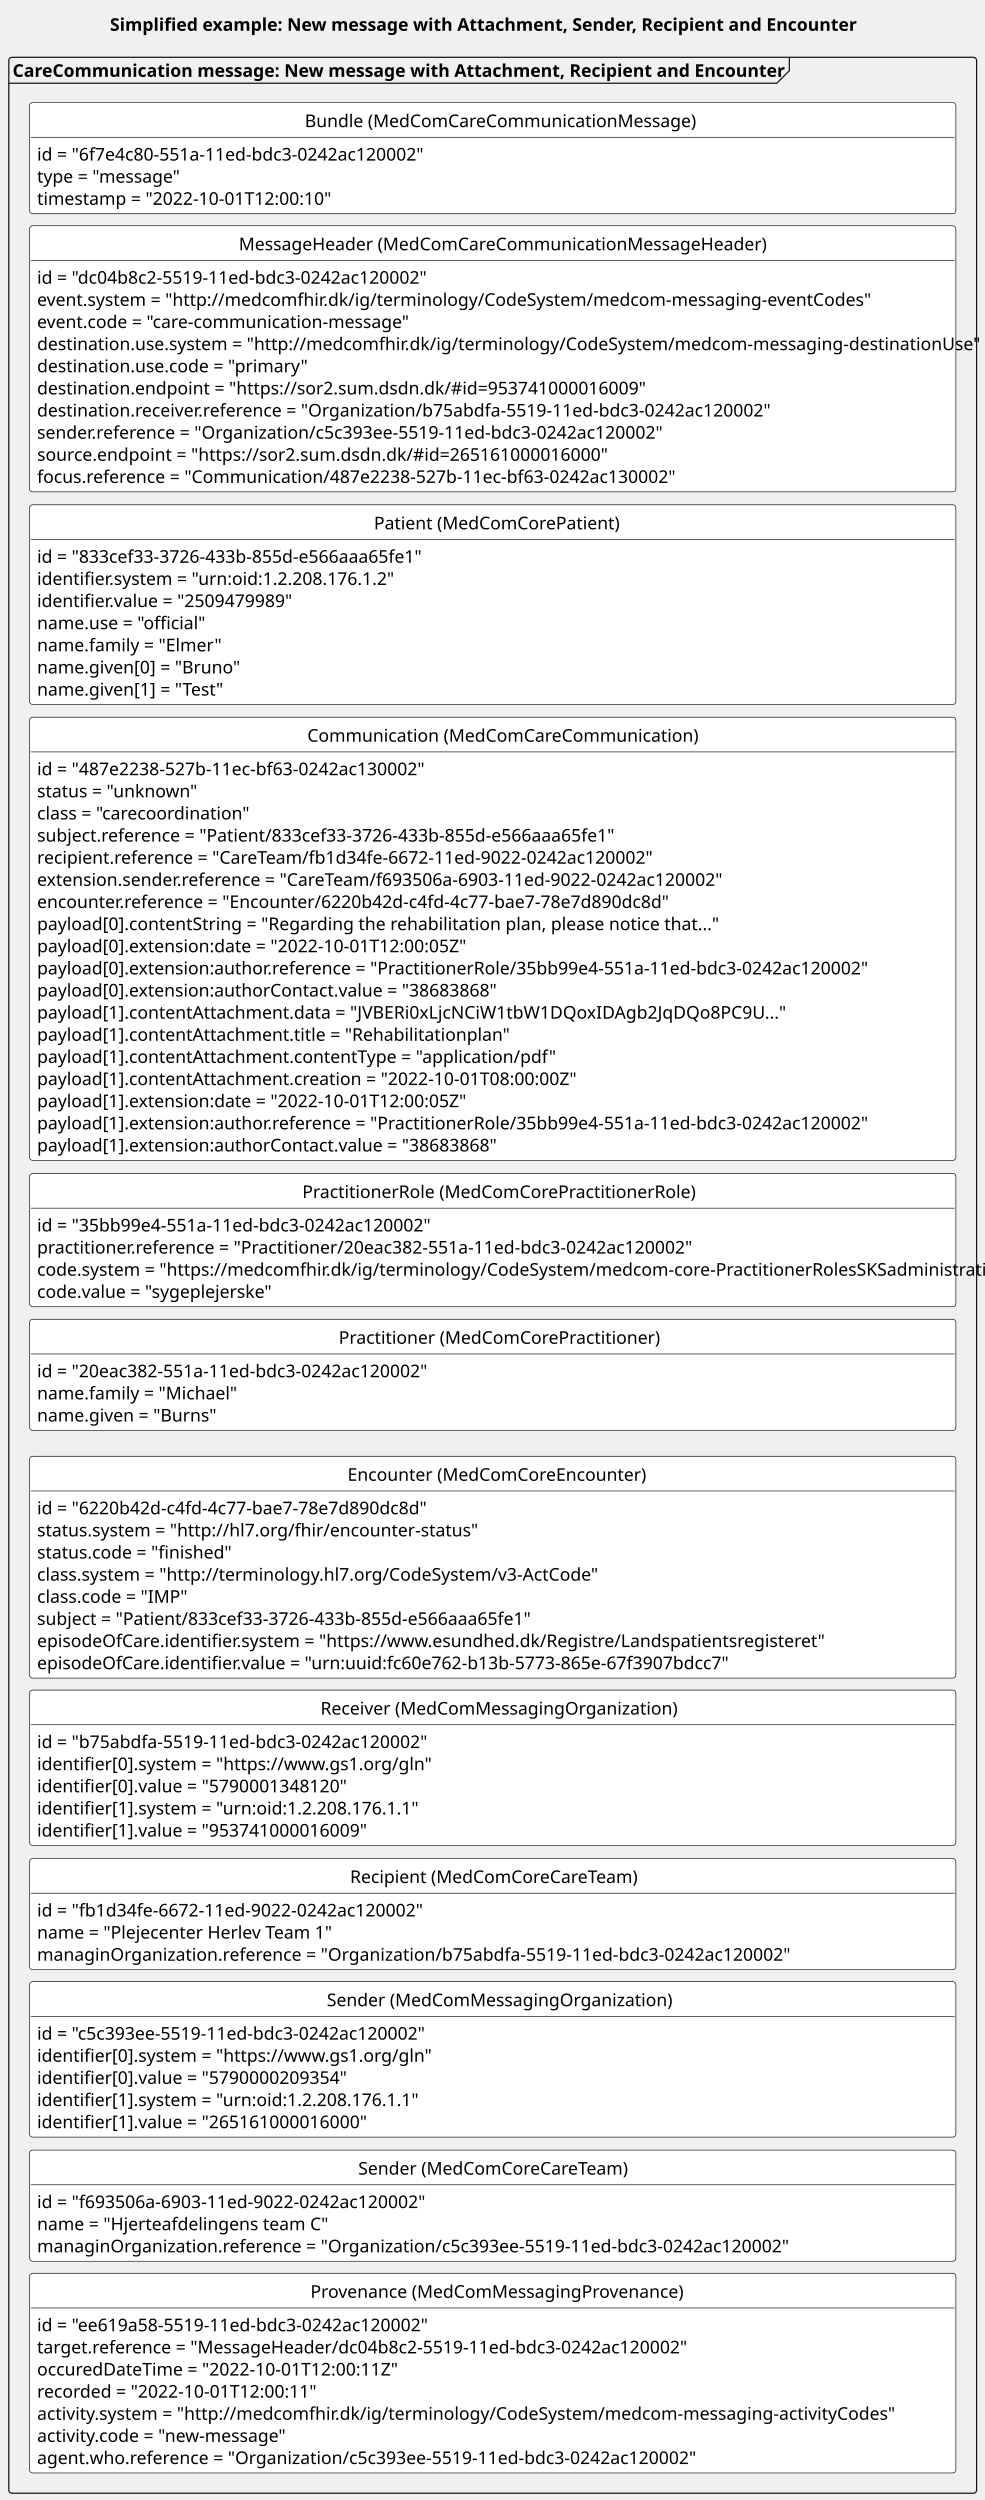
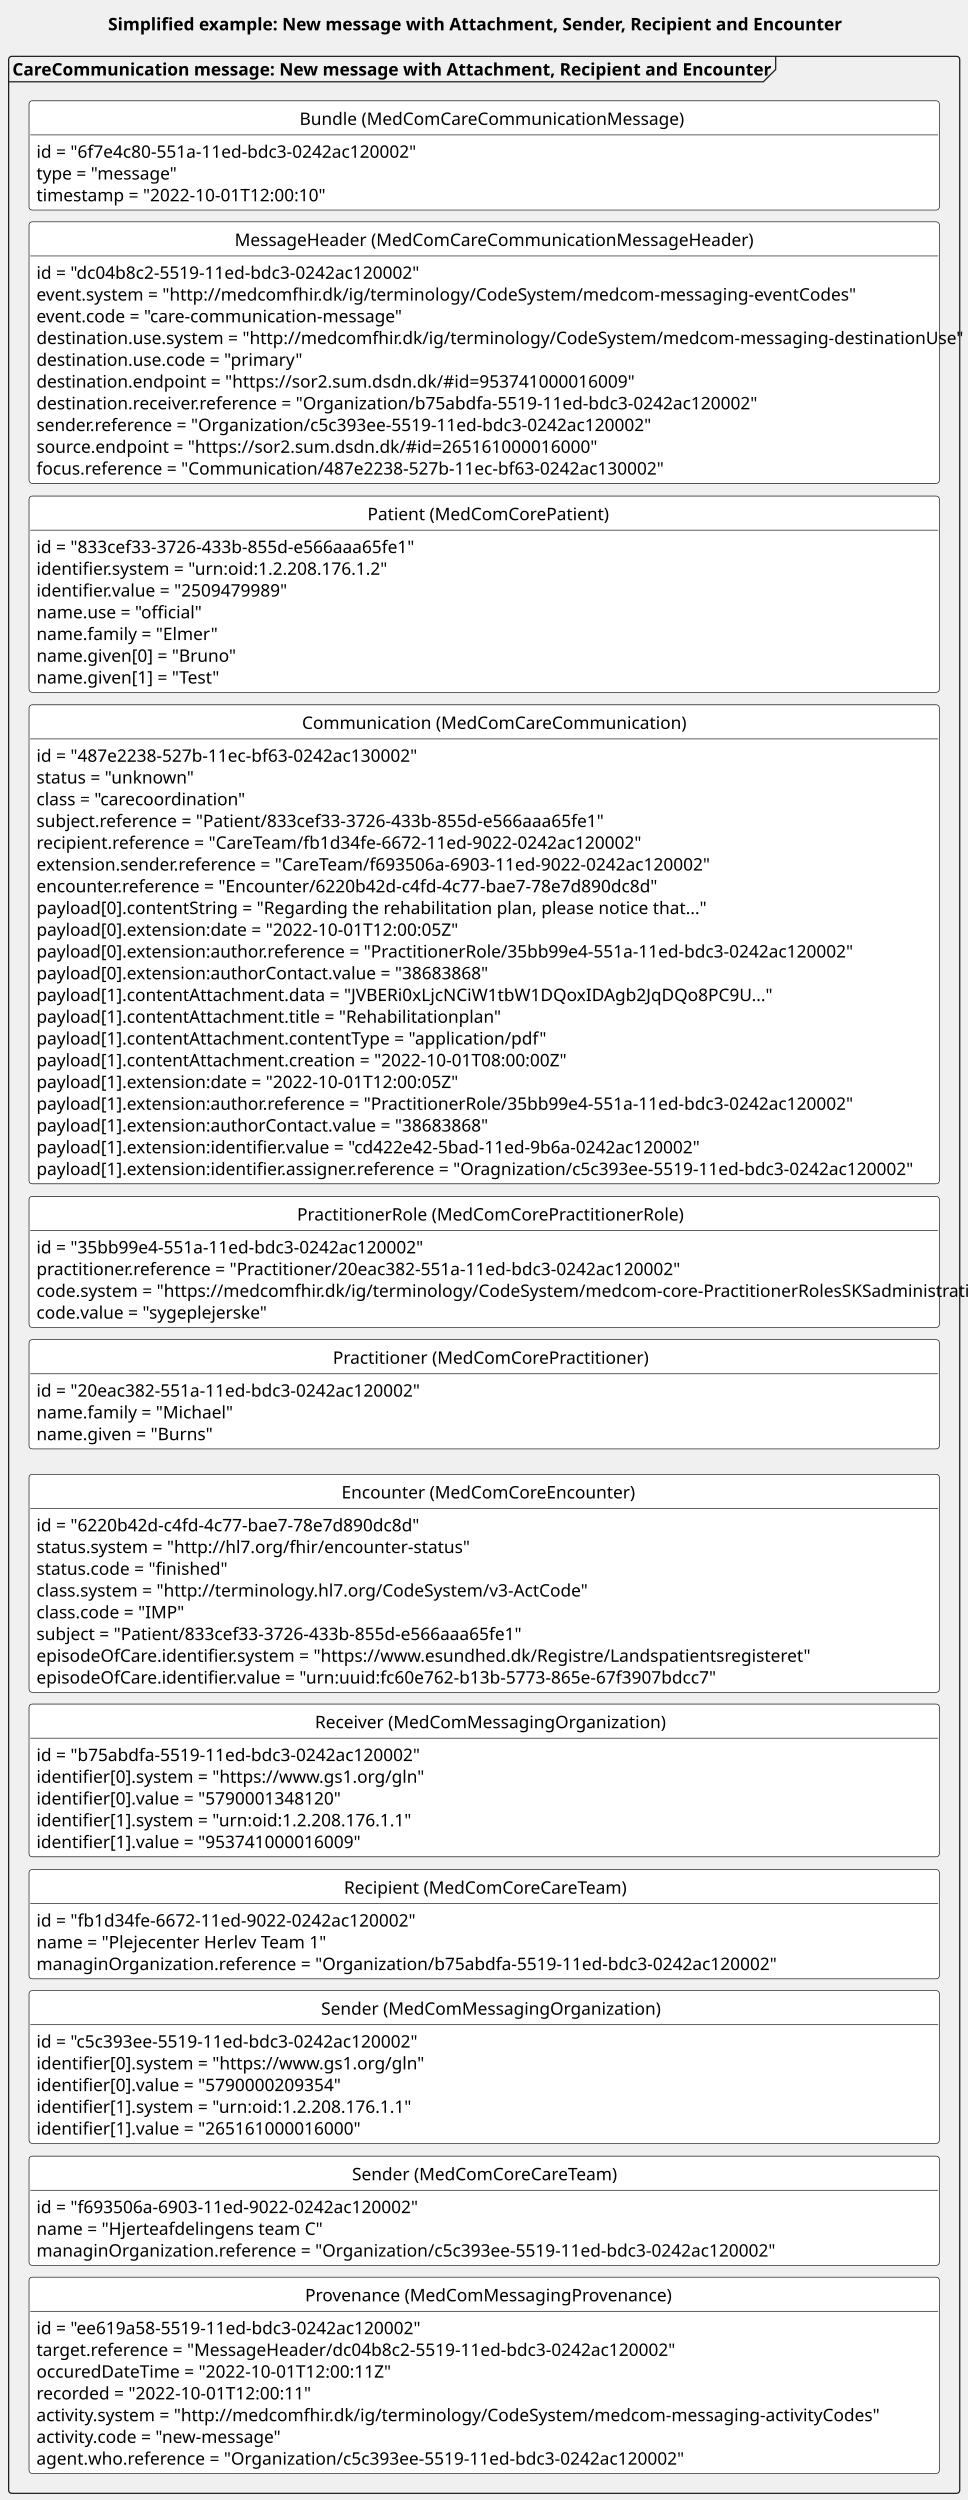
- <svg xmlns="http://www.w3.org/2000/svg" contentStyleType="text/css" height="1989px" preserveAspectRatio="none" style="width:783px;height:1989px;background:#FFFFFF;" version="1.1" viewBox="0 0 783 1989" width="783px" zoomAndPan="magnify">
+ <svg xmlns="http://www.w3.org/2000/svg" contentStyleType="text/css" height="2024px" preserveAspectRatio="none" style="width:783px;height:2024px;background:#FFFFFF;" version="1.1" viewBox="0 0 783 2024" width="783px" zoomAndPan="magnify">
  <defs />
  <g>
    <rect fill="none" height="27.609" id="_title" style="stroke:none;stroke-width:1.0;" width="604" x="82.5" y="5" />
    <text fill="#000000" font-family="sans-serif" font-size="14" font-weight="bold" lengthAdjust="spacing" textLength="594" x="87.5" y="24.533">Simplified example: New message with Attachment, Sender, Recipient and Encounter</text>
    <g id="cluster_new">
-       <rect fill="none" height="1938" rx="2.5" ry="2.5" style="stroke:#181818;stroke-width:1.0;" width="770" x="7" y="45.609" />
+       <rect fill="none" height="1973" rx="2.5" ry="2.5" style="stroke:#181818;stroke-width:1.0;" width="770" x="7" y="45.609" />
      <path d="M628,45.609 L628,56.219 L618,66.219 L7,66.219 " fill="none" style="stroke:#181818;stroke-width:1.0;" />
      <text fill="#000000" font-family="sans-serif" font-size="14" font-weight="bold" lengthAdjust="spacing" textLength="611" x="10" y="61.143">CareCommunication message: New message with Attachment, Recipient and Encounter</text>
    </g>
    <g id="elem_newB">
      <rect codeLine="19" fill="#FFFFFF" height="88.438" id="newB" rx="2.5" ry="2.5" style="stroke:#000000;stroke-width:0.5;" width="737" x="23.5" y="81.609" />
      <text fill="#000000" font-family="sans-serif" font-size="14" lengthAdjust="spacing" textLength="299" x="242.5" y="101.143">Bundle (MedComCareCommunicationMessage)</text>
      <line style="stroke:#000000;stroke-width:0.5;" x1="24.5" x2="759.5" y1="109.219" y2="109.219" />
      <text fill="#000000" font-family="sans-serif" font-size="14" lengthAdjust="spacing" textLength="306" x="29.5" y="127.752">id = "6f7e4c80-551a-11ed-bdc3-0242ac120002"</text>
      <text fill="#000000" font-family="sans-serif" font-size="14" lengthAdjust="spacing" textLength="110" x="29.5" y="145.361">type = "message"</text>
      <text fill="#000000" font-family="sans-serif" font-size="14" lengthAdjust="spacing" textLength="229" x="29.5" y="162.971">timestamp = "2022-10-01T12:00:10"</text>
    </g>
    <g id="elem_newMH">
      <rect codeLine="24" fill="#FFFFFF" height="211.703" id="newMH" rx="2.5" ry="2.5" style="stroke:#000000;stroke-width:0.5;" width="737" x="23.5" y="179.609" />
      <text fill="#000000" font-family="sans-serif" font-size="14" lengthAdjust="spacing" textLength="404" x="190" y="199.143">MessageHeader (MedComCareCommunicationMessageHeader)</text>
      <line style="stroke:#000000;stroke-width:0.5;" x1="24.5" x2="759.5" y1="207.219" y2="207.219" />
      <text fill="#000000" font-family="sans-serif" font-size="14" lengthAdjust="spacing" textLength="309" x="29.5" y="225.752">id = "dc04b8c2-5519-11ed-bdc3-0242ac120002"</text>
      <text fill="#000000" font-family="sans-serif" font-size="14" lengthAdjust="spacing" textLength="624" x="29.5" y="243.361">event.system = "http://medcomfhir.dk/ig/terminology/CodeSystem/medcom-messaging-eventCodes"</text>
      <text fill="#000000" font-family="sans-serif" font-size="14" lengthAdjust="spacing" textLength="285" x="29.5" y="260.971">event.code = "care-communication-message"</text>
      <text fill="#000000" font-family="sans-serif" font-size="14" lengthAdjust="spacing" textLength="702" x="29.5" y="278.58">destination.use.system = "http://medcomfhir.dk/ig/terminology/CodeSystem/medcom-messaging-destinationUse"</text>
      <text fill="#000000" font-family="sans-serif" font-size="14" lengthAdjust="spacing" textLength="204" x="29.5" y="296.19">destination.use.code = "primary"</text>
      <text fill="#000000" font-family="sans-serif" font-size="14" lengthAdjust="spacing" textLength="460" x="29.5" y="313.799">destination.endpoint = "https://sor2.sum.dsdn.dk/#id=953741000016009"</text>
      <text fill="#000000" font-family="sans-serif" font-size="14" lengthAdjust="spacing" textLength="569" x="29.5" y="331.408">destination.receiver.reference = "Organization/b75abdfa-5519-11ed-bdc3-0242ac120002"</text>
      <text fill="#000000" font-family="sans-serif" font-size="14" lengthAdjust="spacing" textLength="491" x="29.5" y="349.018">sender.reference = "Organization/c5c393ee-5519-11ed-bdc3-0242ac120002"</text>
      <text fill="#000000" font-family="sans-serif" font-size="14" lengthAdjust="spacing" textLength="434" x="29.5" y="366.627">source.endpoint = "https://sor2.sum.dsdn.dk/#id=265161000016000"</text>
      <text fill="#000000" font-family="sans-serif" font-size="14" lengthAdjust="spacing" textLength="496" x="29.5" y="384.236">focus.reference = "Communication/487e2238-527b-11ec-bf63-0242ac130002"</text>
    </g>
    <g id="elem_newPT">
      <rect codeLine="36" fill="#FFFFFF" height="158.875" id="newPT" rx="2.5" ry="2.5" style="stroke:#000000;stroke-width:0.5;" width="737" x="23.5" y="401.609" />
      <text fill="#000000" font-family="sans-serif" font-size="14" lengthAdjust="spacing" textLength="189" x="297.5" y="421.143">Patient (MedComCorePatient)</text>
      <line style="stroke:#000000;stroke-width:0.5;" x1="24.5" x2="759.5" y1="429.219" y2="429.219" />
      <text fill="#000000" font-family="sans-serif" font-size="14" lengthAdjust="spacing" textLength="304" x="29.5" y="447.752">id = "833cef33-3726-433b-855d-e566aaa65fe1"</text>
      <text fill="#000000" font-family="sans-serif" font-size="14" lengthAdjust="spacing" textLength="276" x="29.5" y="465.361">identifier.system = "urn:oid:1.2.208.176.1.2"</text>
      <text fill="#000000" font-family="sans-serif" font-size="14" lengthAdjust="spacing" textLength="198" x="29.5" y="482.971">identifier.value = "2509479989"</text>
      <text fill="#000000" font-family="sans-serif" font-size="14" lengthAdjust="spacing" textLength="128" x="29.5" y="500.58">name.use = "official"</text>
      <text fill="#000000" font-family="sans-serif" font-size="14" lengthAdjust="spacing" textLength="137" x="29.5" y="518.189">name.family = "Elmer"</text>
      <text fill="#000000" font-family="sans-serif" font-size="14" lengthAdjust="spacing" textLength="153" x="29.5" y="535.799">name.given[0] = "Bruno"</text>
      <text fill="#000000" font-family="sans-serif" font-size="14" lengthAdjust="spacing" textLength="143" x="29.5" y="553.408">name.given[1] = "Test"</text>
    </g>
    <g id="elem_newCom">
-       <rect codeLine="45" fill="#FFFFFF" height="352.578" id="newCom" rx="2.5" ry="2.5" style="stroke:#000000;stroke-width:0.5;" width="737" x="23.5" y="570.609" />
+       <rect codeLine="45" fill="#FFFFFF" height="387.797" id="newCom" rx="2.5" ry="2.5" style="stroke:#000000;stroke-width:0.5;" width="737" x="23.5" y="570.609" />
      <text fill="#000000" font-family="sans-serif" font-size="14" lengthAdjust="spacing" textLength="295" x="244.5" y="590.143">Communication (MedComCareCommunication)</text>
      <line style="stroke:#000000;stroke-width:0.5;" x1="24.5" x2="759.5" y1="598.219" y2="598.219" />
      <text fill="#000000" font-family="sans-serif" font-size="14" lengthAdjust="spacing" textLength="307" x="29.5" y="616.752">id = "487e2238-527b-11ec-bf63-0242ac130002"</text>
      <text fill="#000000" font-family="sans-serif" font-size="14" lengthAdjust="spacing" textLength="120" x="29.5" y="634.361">status = "unknown"</text>
      <text fill="#000000" font-family="sans-serif" font-size="14" lengthAdjust="spacing" textLength="164" x="29.5" y="651.971">class = "carecoordination"</text>
      <text fill="#000000" font-family="sans-serif" font-size="14" lengthAdjust="spacing" textLength="451" x="29.5" y="669.58">subject.reference = "Patient/833cef33-3726-433b-855d-e566aaa65fe1"</text>
      <text fill="#000000" font-family="sans-serif" font-size="14" lengthAdjust="spacing" textLength="483" x="29.5" y="687.189">recipient.reference = "CareTeam/fb1d34fe-6672-11ed-9022-0242ac120002"</text>
      <text fill="#000000" font-family="sans-serif" font-size="14" lengthAdjust="spacing" textLength="541" x="29.5" y="704.799">extension.sender.reference = "CareTeam/f693506a-6903-11ed-9022-0242ac120002"</text>
      <text fill="#000000" font-family="sans-serif" font-size="14" lengthAdjust="spacing" textLength="493" x="29.5" y="722.408">encounter.reference = "Encounter/6220b42d-c4fd-4c77-bae7-78e7d890dc8d"</text>
      <text fill="#000000" font-family="sans-serif" font-size="14" lengthAdjust="spacing" textLength="518" x="29.5" y="740.018">payload[0].contentString = "Regarding the rehabilitation plan, please notice that..."</text>
      <text fill="#000000" font-family="sans-serif" font-size="14" lengthAdjust="spacing" textLength="335" x="29.5" y="757.627">payload[0].extension:date = "2022-10-01T12:00:05Z"</text>
      <text fill="#000000" font-family="sans-serif" font-size="14" lengthAdjust="spacing" textLength="645" x="29.5" y="775.236">payload[0].extension:author.reference = "PractitionerRole/35bb99e4-551a-11ed-bdc3-0242ac120002"</text>
      <text fill="#000000" font-family="sans-serif" font-size="14" lengthAdjust="spacing" textLength="352" x="29.5" y="792.846">payload[0].extension:authorContact.value = "38683868"</text>
      <text fill="#000000" font-family="sans-serif" font-size="14" lengthAdjust="spacing" textLength="580" x="29.5" y="810.455">payload[1].contentAttachment.data = "JVBERi0xLjcNCiW1tbW1DQoxIDAgb2JqDQo8PC9U..."</text>
      <text fill="#000000" font-family="sans-serif" font-size="14" lengthAdjust="spacing" textLength="353" x="29.5" y="828.064">payload[1].contentAttachment.title = "Rehabilitationplan"</text>
      <text fill="#000000" font-family="sans-serif" font-size="14" lengthAdjust="spacing" textLength="389" x="29.5" y="845.674">payload[1].contentAttachment.contentType = "application/pdf"</text>
      <text fill="#000000" font-family="sans-serif" font-size="14" lengthAdjust="spacing" textLength="416" x="29.5" y="863.283">payload[1].contentAttachment.creation = "2022-10-01T08:00:00Z"</text>
      <text fill="#000000" font-family="sans-serif" font-size="14" lengthAdjust="spacing" textLength="335" x="29.5" y="880.893">payload[1].extension:date = "2022-10-01T12:00:05Z"</text>
      <text fill="#000000" font-family="sans-serif" font-size="14" lengthAdjust="spacing" textLength="645" x="29.5" y="898.502">payload[1].extension:author.reference = "PractitionerRole/35bb99e4-551a-11ed-bdc3-0242ac120002"</text>
      <text fill="#000000" font-family="sans-serif" font-size="14" lengthAdjust="spacing" textLength="352" x="29.5" y="916.111">payload[1].extension:authorContact.value = "38683868"</text>
+       <text fill="#000000" font-family="sans-serif" font-size="14" lengthAdjust="spacing" textLength="526" x="29.5" y="933.721">payload[1].extension:identifier.value = "cd422e42-5bad-11ed-9b6a-0242ac120002"</text>
+       <text fill="#000000" font-family="sans-serif" font-size="14" lengthAdjust="spacing" textLength="693" x="29.5" y="951.33">payload[1].extension:identifier.assigner.reference = "Oragnization/c5c393ee-5519-11ed-bdc3-0242ac120002"</text>
    </g>
    <g id="elem_newPracR">
-       <rect codeLine="65" fill="#FFFFFF" height="106.047" id="newPracR" rx="2.5" ry="2.5" style="stroke:#000000;stroke-width:0.5;" width="737" x="23.5" y="933.609" />
-       <text fill="#000000" font-family="sans-serif" font-size="14" lengthAdjust="spacing" textLength="303" x="240.5" y="953.143">PractitionerRole (MedComCorePractitionerRole)</text>
-       <line style="stroke:#000000;stroke-width:0.5;" x1="24.5" x2="759.5" y1="961.219" y2="961.219" />
-       <text fill="#000000" font-family="sans-serif" font-size="14" lengthAdjust="spacing" textLength="311" x="29.5" y="979.752">id = "35bb99e4-551a-11ed-bdc3-0242ac120002"</text>
-       <text fill="#000000" font-family="sans-serif" font-size="14" lengthAdjust="spacing" textLength="511" x="29.5" y="997.361">practitioner.reference = "Practitioner/20eac382-551a-11ed-bdc3-0242ac120002"</text>
-       <text fill="#000000" font-family="sans-serif" font-size="14" lengthAdjust="spacing" textLength="725" x="29.5" y="1014.971">code.system = "https://medcomfhir.dk/ig/terminology/CodeSystem/medcom-core-PractitionerRolesSKSadministrativ"</text>
-       <text fill="#000000" font-family="sans-serif" font-size="14" lengthAdjust="spacing" textLength="182" x="29.5" y="1032.58">code.value = "sygeplejerske"</text>
+       <rect codeLine="67" fill="#FFFFFF" height="106.047" id="newPracR" rx="2.5" ry="2.5" style="stroke:#000000;stroke-width:0.5;" width="737" x="23.5" y="968.609" />
+       <text fill="#000000" font-family="sans-serif" font-size="14" lengthAdjust="spacing" textLength="303" x="240.5" y="988.143">PractitionerRole (MedComCorePractitionerRole)</text>
+       <line style="stroke:#000000;stroke-width:0.5;" x1="24.5" x2="759.5" y1="996.219" y2="996.219" />
+       <text fill="#000000" font-family="sans-serif" font-size="14" lengthAdjust="spacing" textLength="311" x="29.5" y="1014.752">id = "35bb99e4-551a-11ed-bdc3-0242ac120002"</text>
+       <text fill="#000000" font-family="sans-serif" font-size="14" lengthAdjust="spacing" textLength="511" x="29.5" y="1032.361">practitioner.reference = "Practitioner/20eac382-551a-11ed-bdc3-0242ac120002"</text>
+       <text fill="#000000" font-family="sans-serif" font-size="14" lengthAdjust="spacing" textLength="725" x="29.5" y="1049.971">code.system = "https://medcomfhir.dk/ig/terminology/CodeSystem/medcom-core-PractitionerRolesSKSadministrativ"</text>
+       <text fill="#000000" font-family="sans-serif" font-size="14" lengthAdjust="spacing" textLength="182" x="29.5" y="1067.58">code.value = "sygeplejerske"</text>
    </g>
    <g id="elem_newPrac">
-       <rect codeLine="71" fill="#FFFFFF" height="88.438" id="newPrac" rx="2.5" ry="2.5" style="stroke:#000000;stroke-width:0.5;" width="737" x="23.5" y="1049.609" />
-       <text fill="#000000" font-family="sans-serif" font-size="14" lengthAdjust="spacing" textLength="245" x="269.5" y="1069.143">Practitioner (MedComCorePractitioner)</text>
-       <line style="stroke:#000000;stroke-width:0.5;" x1="24.5" x2="759.5" y1="1077.219" y2="1077.219" />
-       <text fill="#000000" font-family="sans-serif" font-size="14" lengthAdjust="spacing" textLength="310" x="29.5" y="1095.752">id = "20eac382-551a-11ed-bdc3-0242ac120002"</text>
-       <text fill="#000000" font-family="sans-serif" font-size="14" lengthAdjust="spacing" textLength="149" x="29.5" y="1113.361">name.family = "Michael"</text>
-       <text fill="#000000" font-family="sans-serif" font-size="14" lengthAdjust="spacing" textLength="136" x="29.5" y="1130.971">name.given = "Burns"</text>
+       <rect codeLine="73" fill="#FFFFFF" height="88.438" id="newPrac" rx="2.5" ry="2.5" style="stroke:#000000;stroke-width:0.5;" width="737" x="23.5" y="1084.609" />
+       <text fill="#000000" font-family="sans-serif" font-size="14" lengthAdjust="spacing" textLength="245" x="269.5" y="1104.143">Practitioner (MedComCorePractitioner)</text>
+       <line style="stroke:#000000;stroke-width:0.5;" x1="24.5" x2="759.5" y1="1112.219" y2="1112.219" />
+       <text fill="#000000" font-family="sans-serif" font-size="14" lengthAdjust="spacing" textLength="310" x="29.5" y="1130.752">id = "20eac382-551a-11ed-bdc3-0242ac120002"</text>
+       <text fill="#000000" font-family="sans-serif" font-size="14" lengthAdjust="spacing" textLength="149" x="29.5" y="1148.361">name.family = "Michael"</text>
+       <text fill="#000000" font-family="sans-serif" font-size="14" lengthAdjust="spacing" textLength="136" x="29.5" y="1165.971">name.given = "Burns"</text>
    </g>
    <g id="elem_newEnc">
-       <rect codeLine="76" fill="#FFFFFF" height="176.484" id="newEnc" rx="2.5" ry="2.5" style="stroke:#000000;stroke-width:0.5;" width="737" x="23.5" y="1158.609" />
-       <text fill="#000000" font-family="sans-serif" font-size="14" lengthAdjust="spacing" textLength="231" x="276.5" y="1178.143">Encounter (MedComCoreEncounter)</text>
-       <line style="stroke:#000000;stroke-width:0.5;" x1="24.5" x2="759.5" y1="1186.219" y2="1186.219" />
-       <text fill="#000000" font-family="sans-serif" font-size="14" lengthAdjust="spacing" textLength="306" x="29.5" y="1204.752">id = "6220b42d-c4fd-4c77-bae7-78e7d890dc8d"</text>
-       <text fill="#000000" font-family="sans-serif" font-size="14" lengthAdjust="spacing" textLength="327" x="29.5" y="1222.361">status.system = "http://hl7.org/fhir/encounter-status"</text>
-       <text fill="#000000" font-family="sans-serif" font-size="14" lengthAdjust="spacing" textLength="148" x="29.5" y="1239.971">status.code = "finished"</text>
-       <text fill="#000000" font-family="sans-serif" font-size="14" lengthAdjust="spacing" textLength="425" x="29.5" y="1257.58">class.system = "http://terminology.hl7.org/CodeSystem/v3-ActCode"</text>
-       <text fill="#000000" font-family="sans-serif" font-size="14" lengthAdjust="spacing" textLength="116" x="29.5" y="1275.189">class.code = "IMP"</text>
-       <text fill="#000000" font-family="sans-serif" font-size="14" lengthAdjust="spacing" textLength="386" x="29.5" y="1292.799">subject = "Patient/833cef33-3726-433b-855d-e566aaa65fe1"</text>
-       <text fill="#000000" font-family="sans-serif" font-size="14" lengthAdjust="spacing" textLength="594" x="29.5" y="1310.408">episodeOfCare.identifier.system = "https://www.esundhed.dk/Registre/Landspatientsregisteret"</text>
-       <text fill="#000000" font-family="sans-serif" font-size="14" lengthAdjust="spacing" textLength="539" x="29.5" y="1328.018">episodeOfCare.identifier.value = "urn:uuid:fc60e762-b13b-5773-865e-67f3907bdcc7"</text>
+       <rect codeLine="78" fill="#FFFFFF" height="176.484" id="newEnc" rx="2.5" ry="2.5" style="stroke:#000000;stroke-width:0.5;" width="737" x="23.5" y="1193.609" />
+       <text fill="#000000" font-family="sans-serif" font-size="14" lengthAdjust="spacing" textLength="231" x="276.5" y="1213.143">Encounter (MedComCoreEncounter)</text>
+       <line style="stroke:#000000;stroke-width:0.5;" x1="24.5" x2="759.5" y1="1221.219" y2="1221.219" />
+       <text fill="#000000" font-family="sans-serif" font-size="14" lengthAdjust="spacing" textLength="306" x="29.5" y="1239.752">id = "6220b42d-c4fd-4c77-bae7-78e7d890dc8d"</text>
+       <text fill="#000000" font-family="sans-serif" font-size="14" lengthAdjust="spacing" textLength="327" x="29.5" y="1257.361">status.system = "http://hl7.org/fhir/encounter-status"</text>
+       <text fill="#000000" font-family="sans-serif" font-size="14" lengthAdjust="spacing" textLength="148" x="29.5" y="1274.971">status.code = "finished"</text>
+       <text fill="#000000" font-family="sans-serif" font-size="14" lengthAdjust="spacing" textLength="425" x="29.5" y="1292.58">class.system = "http://terminology.hl7.org/CodeSystem/v3-ActCode"</text>
+       <text fill="#000000" font-family="sans-serif" font-size="14" lengthAdjust="spacing" textLength="116" x="29.5" y="1310.189">class.code = "IMP"</text>
+       <text fill="#000000" font-family="sans-serif" font-size="14" lengthAdjust="spacing" textLength="386" x="29.5" y="1327.799">subject = "Patient/833cef33-3726-433b-855d-e566aaa65fe1"</text>
+       <text fill="#000000" font-family="sans-serif" font-size="14" lengthAdjust="spacing" textLength="594" x="29.5" y="1345.408">episodeOfCare.identifier.system = "https://www.esundhed.dk/Registre/Landspatientsregisteret"</text>
+       <text fill="#000000" font-family="sans-serif" font-size="14" lengthAdjust="spacing" textLength="539" x="29.5" y="1363.018">episodeOfCare.identifier.value = "urn:uuid:fc60e762-b13b-5773-865e-67f3907bdcc7"</text>
    </g>
    <g id="elem_newROrg">
-       <rect codeLine="86" fill="#FFFFFF" height="123.656" id="newROrg" rx="2.5" ry="2.5" style="stroke:#000000;stroke-width:0.5;" width="737" x="23.5" y="1344.609" />
-       <text fill="#000000" font-family="sans-serif" font-size="14" lengthAdjust="spacing" textLength="274" x="255" y="1364.143">Receiver (MedComMessagingOrganization)</text>
-       <line style="stroke:#000000;stroke-width:0.5;" x1="24.5" x2="759.5" y1="1372.219" y2="1372.219" />
-       <text fill="#000000" font-family="sans-serif" font-size="14" lengthAdjust="spacing" textLength="307" x="29.5" y="1390.752">id = "b75abdfa-5519-11ed-bdc3-0242ac120002"</text>
-       <text fill="#000000" font-family="sans-serif" font-size="14" lengthAdjust="spacing" textLength="289" x="29.5" y="1408.361">identifier[0].system = "https://www.gs1.org/gln"</text>
-       <text fill="#000000" font-family="sans-serif" font-size="14" lengthAdjust="spacing" textLength="238" x="29.5" y="1425.971">identifier[0].value = "5790001348120"</text>
-       <text fill="#000000" font-family="sans-serif" font-size="14" lengthAdjust="spacing" textLength="292" x="29.5" y="1443.58">identifier[1].system = "urn:oid:1.2.208.176.1.1"</text>
-       <text fill="#000000" font-family="sans-serif" font-size="14" lengthAdjust="spacing" textLength="254" x="29.5" y="1461.189">identifier[1].value = "953741000016009"</text>
+       <rect codeLine="88" fill="#FFFFFF" height="123.656" id="newROrg" rx="2.5" ry="2.5" style="stroke:#000000;stroke-width:0.5;" width="737" x="23.5" y="1379.609" />
+       <text fill="#000000" font-family="sans-serif" font-size="14" lengthAdjust="spacing" textLength="274" x="255" y="1399.143">Receiver (MedComMessagingOrganization)</text>
+       <line style="stroke:#000000;stroke-width:0.5;" x1="24.5" x2="759.5" y1="1407.219" y2="1407.219" />
+       <text fill="#000000" font-family="sans-serif" font-size="14" lengthAdjust="spacing" textLength="307" x="29.5" y="1425.752">id = "b75abdfa-5519-11ed-bdc3-0242ac120002"</text>
+       <text fill="#000000" font-family="sans-serif" font-size="14" lengthAdjust="spacing" textLength="289" x="29.5" y="1443.361">identifier[0].system = "https://www.gs1.org/gln"</text>
+       <text fill="#000000" font-family="sans-serif" font-size="14" lengthAdjust="spacing" textLength="238" x="29.5" y="1460.971">identifier[0].value = "5790001348120"</text>
+       <text fill="#000000" font-family="sans-serif" font-size="14" lengthAdjust="spacing" textLength="292" x="29.5" y="1478.58">identifier[1].system = "urn:oid:1.2.208.176.1.1"</text>
+       <text fill="#000000" font-family="sans-serif" font-size="14" lengthAdjust="spacing" textLength="254" x="29.5" y="1496.189">identifier[1].value = "953741000016009"</text>
    </g>
    <g id="elem_recipientCare">
-       <rect codeLine="93" fill="#FFFFFF" height="88.438" id="recipientCare" rx="2.5" ry="2.5" style="stroke:#000000;stroke-width:0.5;" width="737" x="23.5" y="1478.609" />
-       <text fill="#000000" font-family="sans-serif" font-size="14" lengthAdjust="spacing" textLength="227" x="278.5" y="1498.143">Recipient (MedComCoreCareTeam)</text>
-       <line style="stroke:#000000;stroke-width:0.5;" x1="24.5" x2="759.5" y1="1506.219" y2="1506.219" />
-       <text fill="#000000" font-family="sans-serif" font-size="14" lengthAdjust="spacing" textLength="304" x="29.5" y="1524.752">id = "fb1d34fe-6672-11ed-9022-0242ac120002"</text>
-       <text fill="#000000" font-family="sans-serif" font-size="14" lengthAdjust="spacing" textLength="228" x="29.5" y="1542.361">name = "Plejecenter Herlev Team 1"</text>
-       <text fill="#000000" font-family="sans-serif" font-size="14" lengthAdjust="spacing" textLength="579" x="29.5" y="1559.971">managinOrganization.reference = "Organization/b75abdfa-5519-11ed-bdc3-0242ac120002"</text>
+       <rect codeLine="95" fill="#FFFFFF" height="88.438" id="recipientCare" rx="2.5" ry="2.5" style="stroke:#000000;stroke-width:0.5;" width="737" x="23.5" y="1513.609" />
+       <text fill="#000000" font-family="sans-serif" font-size="14" lengthAdjust="spacing" textLength="227" x="278.5" y="1533.143">Recipient (MedComCoreCareTeam)</text>
+       <line style="stroke:#000000;stroke-width:0.5;" x1="24.5" x2="759.5" y1="1541.219" y2="1541.219" />
+       <text fill="#000000" font-family="sans-serif" font-size="14" lengthAdjust="spacing" textLength="304" x="29.5" y="1559.752">id = "fb1d34fe-6672-11ed-9022-0242ac120002"</text>
+       <text fill="#000000" font-family="sans-serif" font-size="14" lengthAdjust="spacing" textLength="228" x="29.5" y="1577.361">name = "Plejecenter Herlev Team 1"</text>
+       <text fill="#000000" font-family="sans-serif" font-size="14" lengthAdjust="spacing" textLength="579" x="29.5" y="1594.971">managinOrganization.reference = "Organization/b75abdfa-5519-11ed-bdc3-0242ac120002"</text>
    </g>
    <g id="elem_newSOrg">
-       <rect codeLine="98" fill="#FFFFFF" height="123.656" id="newSOrg" rx="2.5" ry="2.5" style="stroke:#000000;stroke-width:0.5;" width="737" x="23.5" y="1576.609" />
-       <text fill="#000000" font-family="sans-serif" font-size="14" lengthAdjust="spacing" textLength="264" x="260" y="1596.143">Sender (MedComMessagingOrganization)</text>
-       <line style="stroke:#000000;stroke-width:0.5;" x1="24.5" x2="759.5" y1="1604.219" y2="1604.219" />
-       <text fill="#000000" font-family="sans-serif" font-size="14" lengthAdjust="spacing" textLength="309" x="29.5" y="1622.752">id = "c5c393ee-5519-11ed-bdc3-0242ac120002"</text>
-       <text fill="#000000" font-family="sans-serif" font-size="14" lengthAdjust="spacing" textLength="289" x="29.5" y="1640.361">identifier[0].system = "https://www.gs1.org/gln"</text>
-       <text fill="#000000" font-family="sans-serif" font-size="14" lengthAdjust="spacing" textLength="238" x="29.5" y="1657.971">identifier[0].value = "5790000209354"</text>
-       <text fill="#000000" font-family="sans-serif" font-size="14" lengthAdjust="spacing" textLength="292" x="29.5" y="1675.58">identifier[1].system = "urn:oid:1.2.208.176.1.1"</text>
-       <text fill="#000000" font-family="sans-serif" font-size="14" lengthAdjust="spacing" textLength="254" x="29.5" y="1693.189">identifier[1].value = "265161000016000"</text>
+       <rect codeLine="100" fill="#FFFFFF" height="123.656" id="newSOrg" rx="2.5" ry="2.5" style="stroke:#000000;stroke-width:0.5;" width="737" x="23.5" y="1611.609" />
+       <text fill="#000000" font-family="sans-serif" font-size="14" lengthAdjust="spacing" textLength="264" x="260" y="1631.143">Sender (MedComMessagingOrganization)</text>
+       <line style="stroke:#000000;stroke-width:0.5;" x1="24.5" x2="759.5" y1="1639.219" y2="1639.219" />
+       <text fill="#000000" font-family="sans-serif" font-size="14" lengthAdjust="spacing" textLength="309" x="29.5" y="1657.752">id = "c5c393ee-5519-11ed-bdc3-0242ac120002"</text>
+       <text fill="#000000" font-family="sans-serif" font-size="14" lengthAdjust="spacing" textLength="289" x="29.5" y="1675.361">identifier[0].system = "https://www.gs1.org/gln"</text>
+       <text fill="#000000" font-family="sans-serif" font-size="14" lengthAdjust="spacing" textLength="238" x="29.5" y="1692.971">identifier[0].value = "5790000209354"</text>
+       <text fill="#000000" font-family="sans-serif" font-size="14" lengthAdjust="spacing" textLength="292" x="29.5" y="1710.58">identifier[1].system = "urn:oid:1.2.208.176.1.1"</text>
+       <text fill="#000000" font-family="sans-serif" font-size="14" lengthAdjust="spacing" textLength="254" x="29.5" y="1728.189">identifier[1].value = "265161000016000"</text>
    </g>
    <g id="elem_senderCare">
-       <rect codeLine="105" fill="#FFFFFF" height="88.438" id="senderCare" rx="2.5" ry="2.5" style="stroke:#000000;stroke-width:0.5;" width="737" x="23.5" y="1710.609" />
-       <text fill="#000000" font-family="sans-serif" font-size="14" lengthAdjust="spacing" textLength="214" x="285" y="1730.143">Sender (MedComCoreCareTeam)</text>
-       <line style="stroke:#000000;stroke-width:0.5;" x1="24.5" x2="759.5" y1="1738.219" y2="1738.219" />
-       <text fill="#000000" font-family="sans-serif" font-size="14" lengthAdjust="spacing" textLength="308" x="29.5" y="1756.752">id = "f693506a-6903-11ed-9022-0242ac120002"</text>
-       <text fill="#000000" font-family="sans-serif" font-size="14" lengthAdjust="spacing" textLength="220" x="29.5" y="1774.361">name = "Hjerteafdelingens team C"</text>
-       <text fill="#000000" font-family="sans-serif" font-size="14" lengthAdjust="spacing" textLength="581" x="29.5" y="1791.971">managinOrganization.reference = "Organization/c5c393ee-5519-11ed-bdc3-0242ac120002"</text>
+       <rect codeLine="107" fill="#FFFFFF" height="88.438" id="senderCare" rx="2.5" ry="2.5" style="stroke:#000000;stroke-width:0.5;" width="737" x="23.5" y="1745.609" />
+       <text fill="#000000" font-family="sans-serif" font-size="14" lengthAdjust="spacing" textLength="214" x="285" y="1765.143">Sender (MedComCoreCareTeam)</text>
+       <line style="stroke:#000000;stroke-width:0.5;" x1="24.5" x2="759.5" y1="1773.219" y2="1773.219" />
+       <text fill="#000000" font-family="sans-serif" font-size="14" lengthAdjust="spacing" textLength="308" x="29.5" y="1791.752">id = "f693506a-6903-11ed-9022-0242ac120002"</text>
+       <text fill="#000000" font-family="sans-serif" font-size="14" lengthAdjust="spacing" textLength="220" x="29.5" y="1809.361">name = "Hjerteafdelingens team C"</text>
+       <text fill="#000000" font-family="sans-serif" font-size="14" lengthAdjust="spacing" textLength="581" x="29.5" y="1826.971">managinOrganization.reference = "Organization/c5c393ee-5519-11ed-bdc3-0242ac120002"</text>
    </g>
    <g id="elem_newPRO">
-       <rect codeLine="110" fill="#FFFFFF" height="158.875" id="newPRO" rx="2.5" ry="2.5" style="stroke:#000000;stroke-width:0.5;" width="737" x="23.5" y="1808.609" />
-       <text fill="#000000" font-family="sans-serif" font-size="14" lengthAdjust="spacing" textLength="290" x="247" y="1828.143">Provenance (MedComMessagingProvenance)</text>
-       <line style="stroke:#000000;stroke-width:0.5;" x1="24.5" x2="759.5" y1="1836.219" y2="1836.219" />
-       <text fill="#000000" font-family="sans-serif" font-size="14" lengthAdjust="spacing" textLength="311" x="29.5" y="1854.752">id = "ee619a58-5519-11ed-bdc3-0242ac120002"</text>
-       <text fill="#000000" font-family="sans-serif" font-size="14" lengthAdjust="spacing" textLength="507" x="29.5" y="1872.361">target.reference = "MessageHeader/dc04b8c2-5519-11ed-bdc3-0242ac120002"</text>
-       <text fill="#000000" font-family="sans-serif" font-size="14" lengthAdjust="spacing" textLength="285" x="29.5" y="1889.971">occuredDateTime = "2022-10-01T12:00:11Z"</text>
-       <text fill="#000000" font-family="sans-serif" font-size="14" lengthAdjust="spacing" textLength="222" x="29.5" y="1907.58">recorded = "2022-10-01T12:00:11"</text>
-       <text fill="#000000" font-family="sans-serif" font-size="14" lengthAdjust="spacing" textLength="640" x="29.5" y="1925.189">activity.system = "http://medcomfhir.dk/ig/terminology/CodeSystem/medcom-messaging-activityCodes"</text>
-       <text fill="#000000" font-family="sans-serif" font-size="14" lengthAdjust="spacing" textLength="191" x="29.5" y="1942.799">activity.code = "new-message"</text>
-       <text fill="#000000" font-family="sans-serif" font-size="14" lengthAdjust="spacing" textLength="512" x="29.5" y="1960.408">agent.who.reference = "Organization/c5c393ee-5519-11ed-bdc3-0242ac120002"</text>
+       <rect codeLine="112" fill="#FFFFFF" height="158.875" id="newPRO" rx="2.5" ry="2.5" style="stroke:#000000;stroke-width:0.5;" width="737" x="23.5" y="1843.609" />
+       <text fill="#000000" font-family="sans-serif" font-size="14" lengthAdjust="spacing" textLength="290" x="247" y="1863.143">Provenance (MedComMessagingProvenance)</text>
+       <line style="stroke:#000000;stroke-width:0.5;" x1="24.5" x2="759.5" y1="1871.219" y2="1871.219" />
+       <text fill="#000000" font-family="sans-serif" font-size="14" lengthAdjust="spacing" textLength="311" x="29.5" y="1889.752">id = "ee619a58-5519-11ed-bdc3-0242ac120002"</text>
+       <text fill="#000000" font-family="sans-serif" font-size="14" lengthAdjust="spacing" textLength="507" x="29.5" y="1907.361">target.reference = "MessageHeader/dc04b8c2-5519-11ed-bdc3-0242ac120002"</text>
+       <text fill="#000000" font-family="sans-serif" font-size="14" lengthAdjust="spacing" textLength="285" x="29.5" y="1924.971">occuredDateTime = "2022-10-01T12:00:11Z"</text>
+       <text fill="#000000" font-family="sans-serif" font-size="14" lengthAdjust="spacing" textLength="222" x="29.5" y="1942.58">recorded = "2022-10-01T12:00:11"</text>
+       <text fill="#000000" font-family="sans-serif" font-size="14" lengthAdjust="spacing" textLength="640" x="29.5" y="1960.189">activity.system = "http://medcomfhir.dk/ig/terminology/CodeSystem/medcom-messaging-activityCodes"</text>
+       <text fill="#000000" font-family="sans-serif" font-size="14" lengthAdjust="spacing" textLength="191" x="29.5" y="1977.799">activity.code = "new-message"</text>
+       <text fill="#000000" font-family="sans-serif" font-size="14" lengthAdjust="spacing" textLength="512" x="29.5" y="1995.408">agent.who.reference = "Organization/c5c393ee-5519-11ed-bdc3-0242ac120002"</text>
    </g>
  </g>
</svg>
